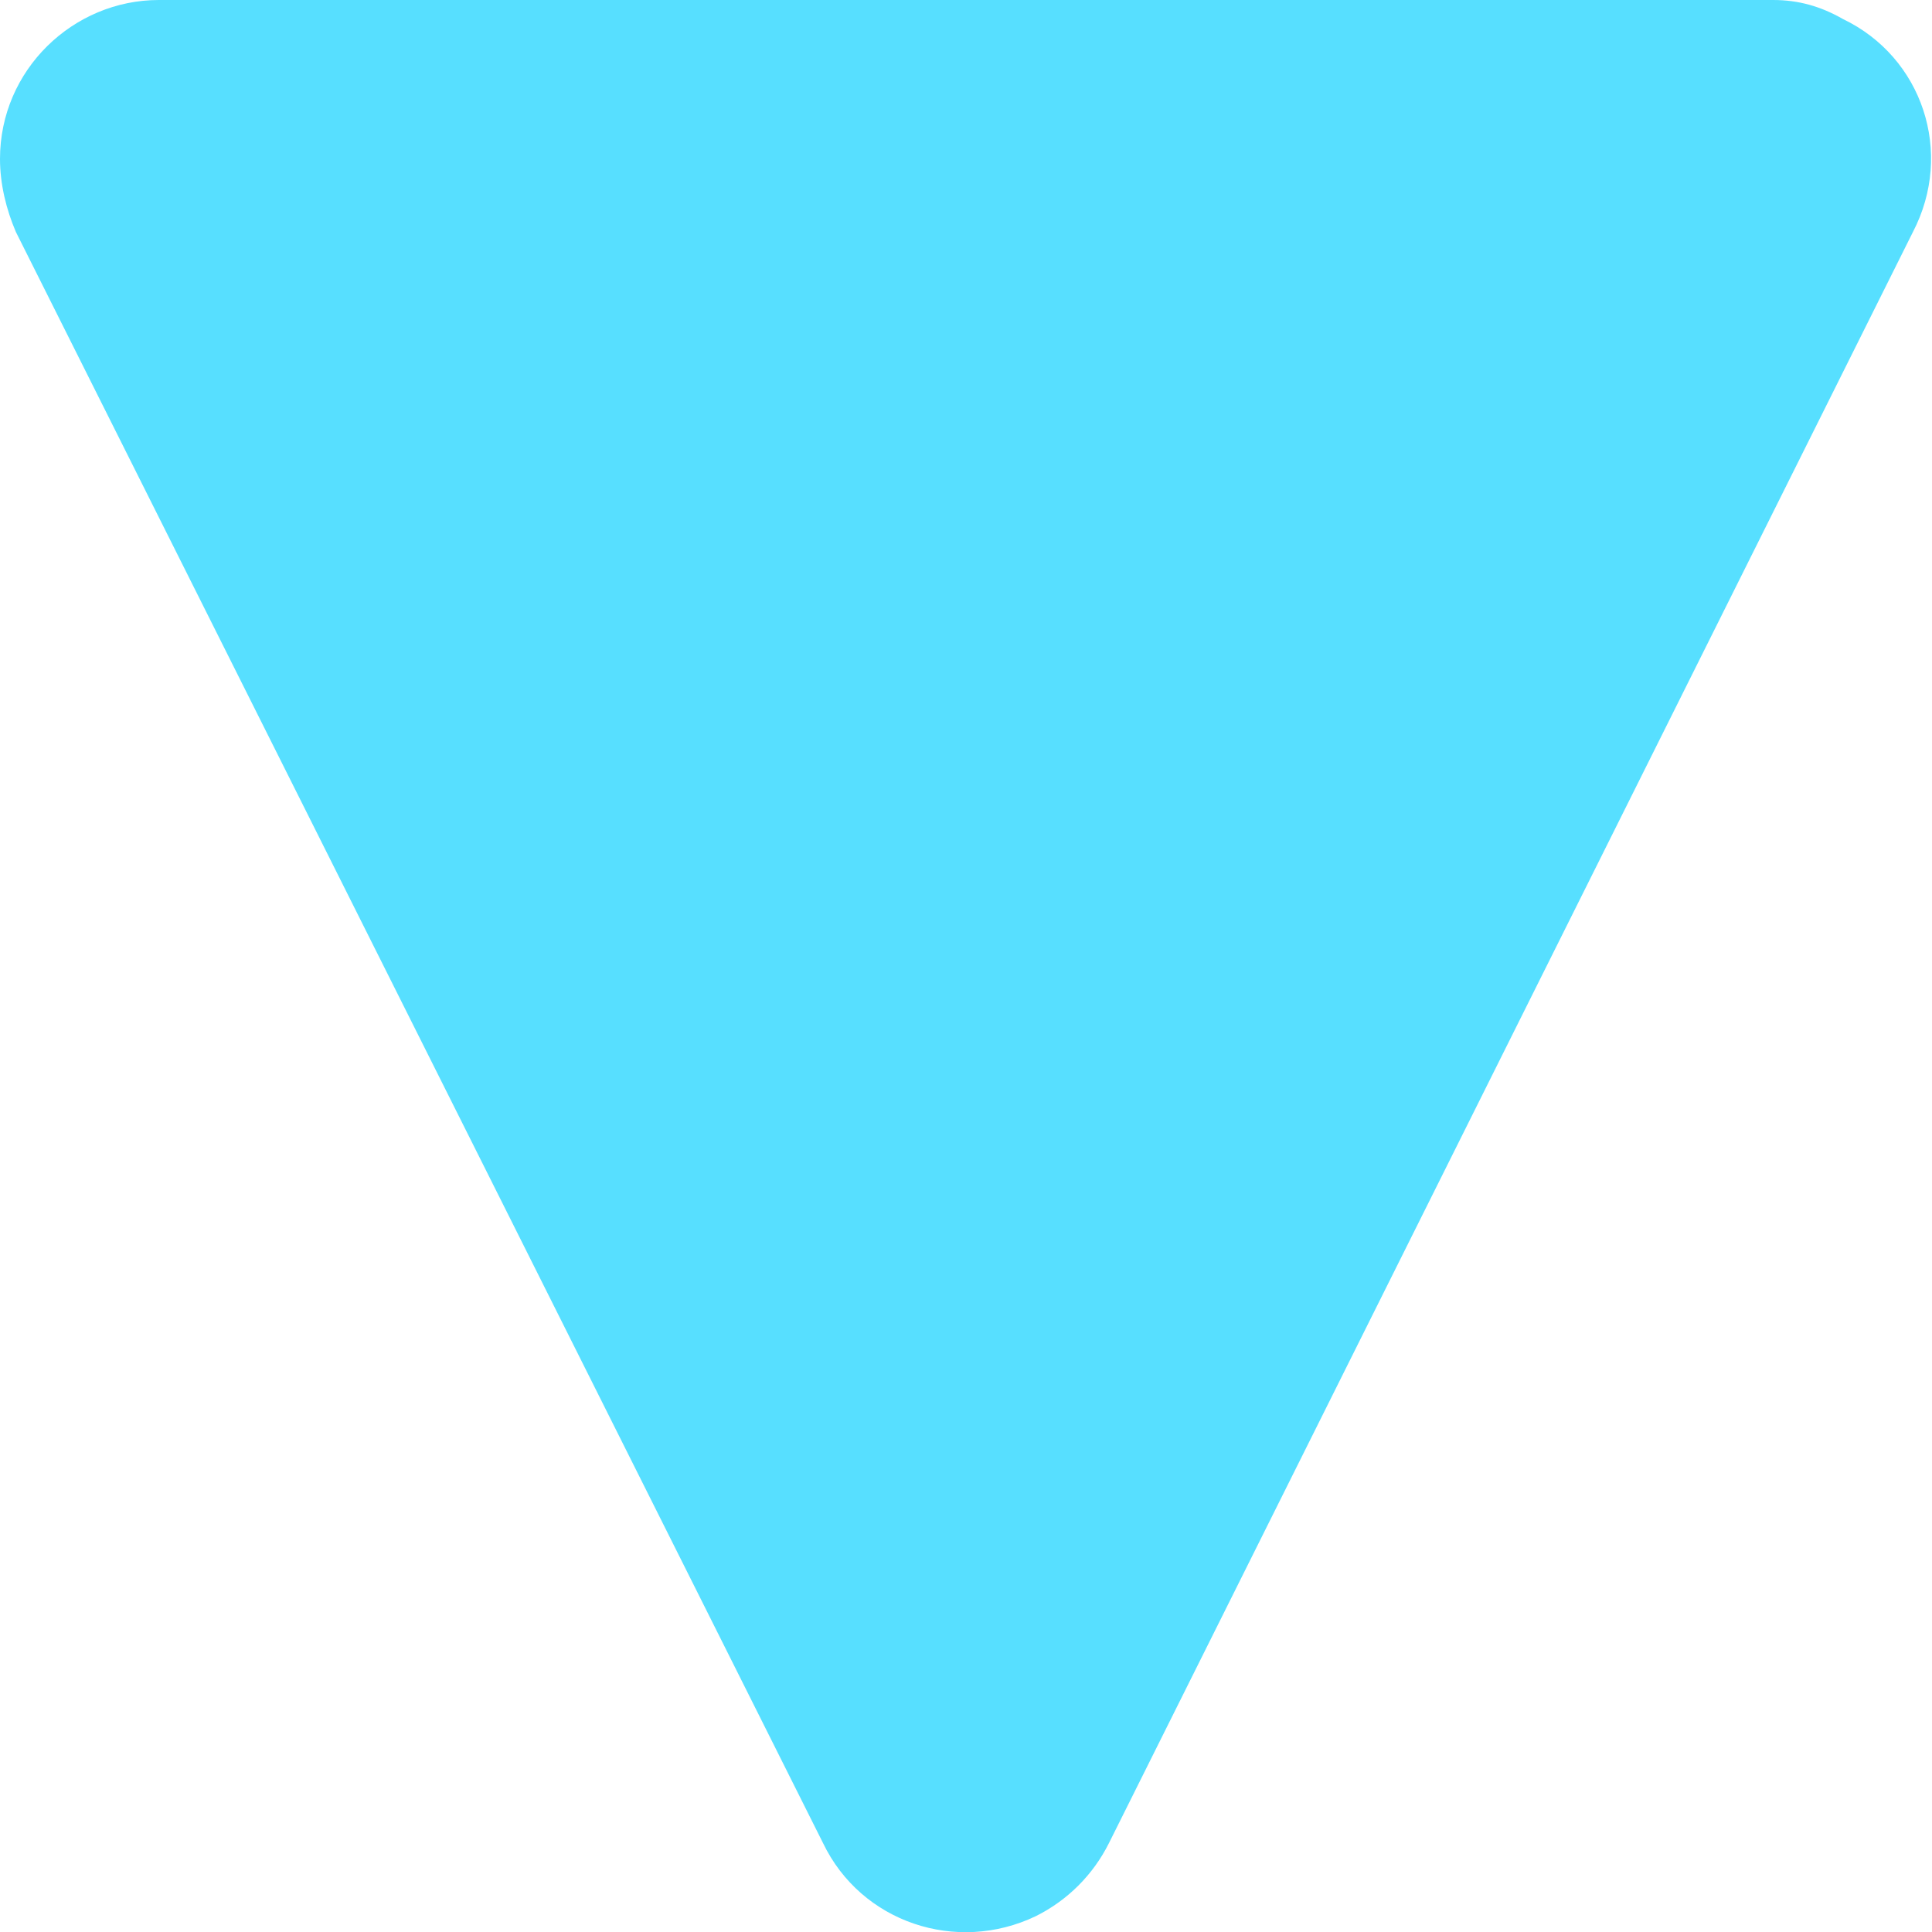
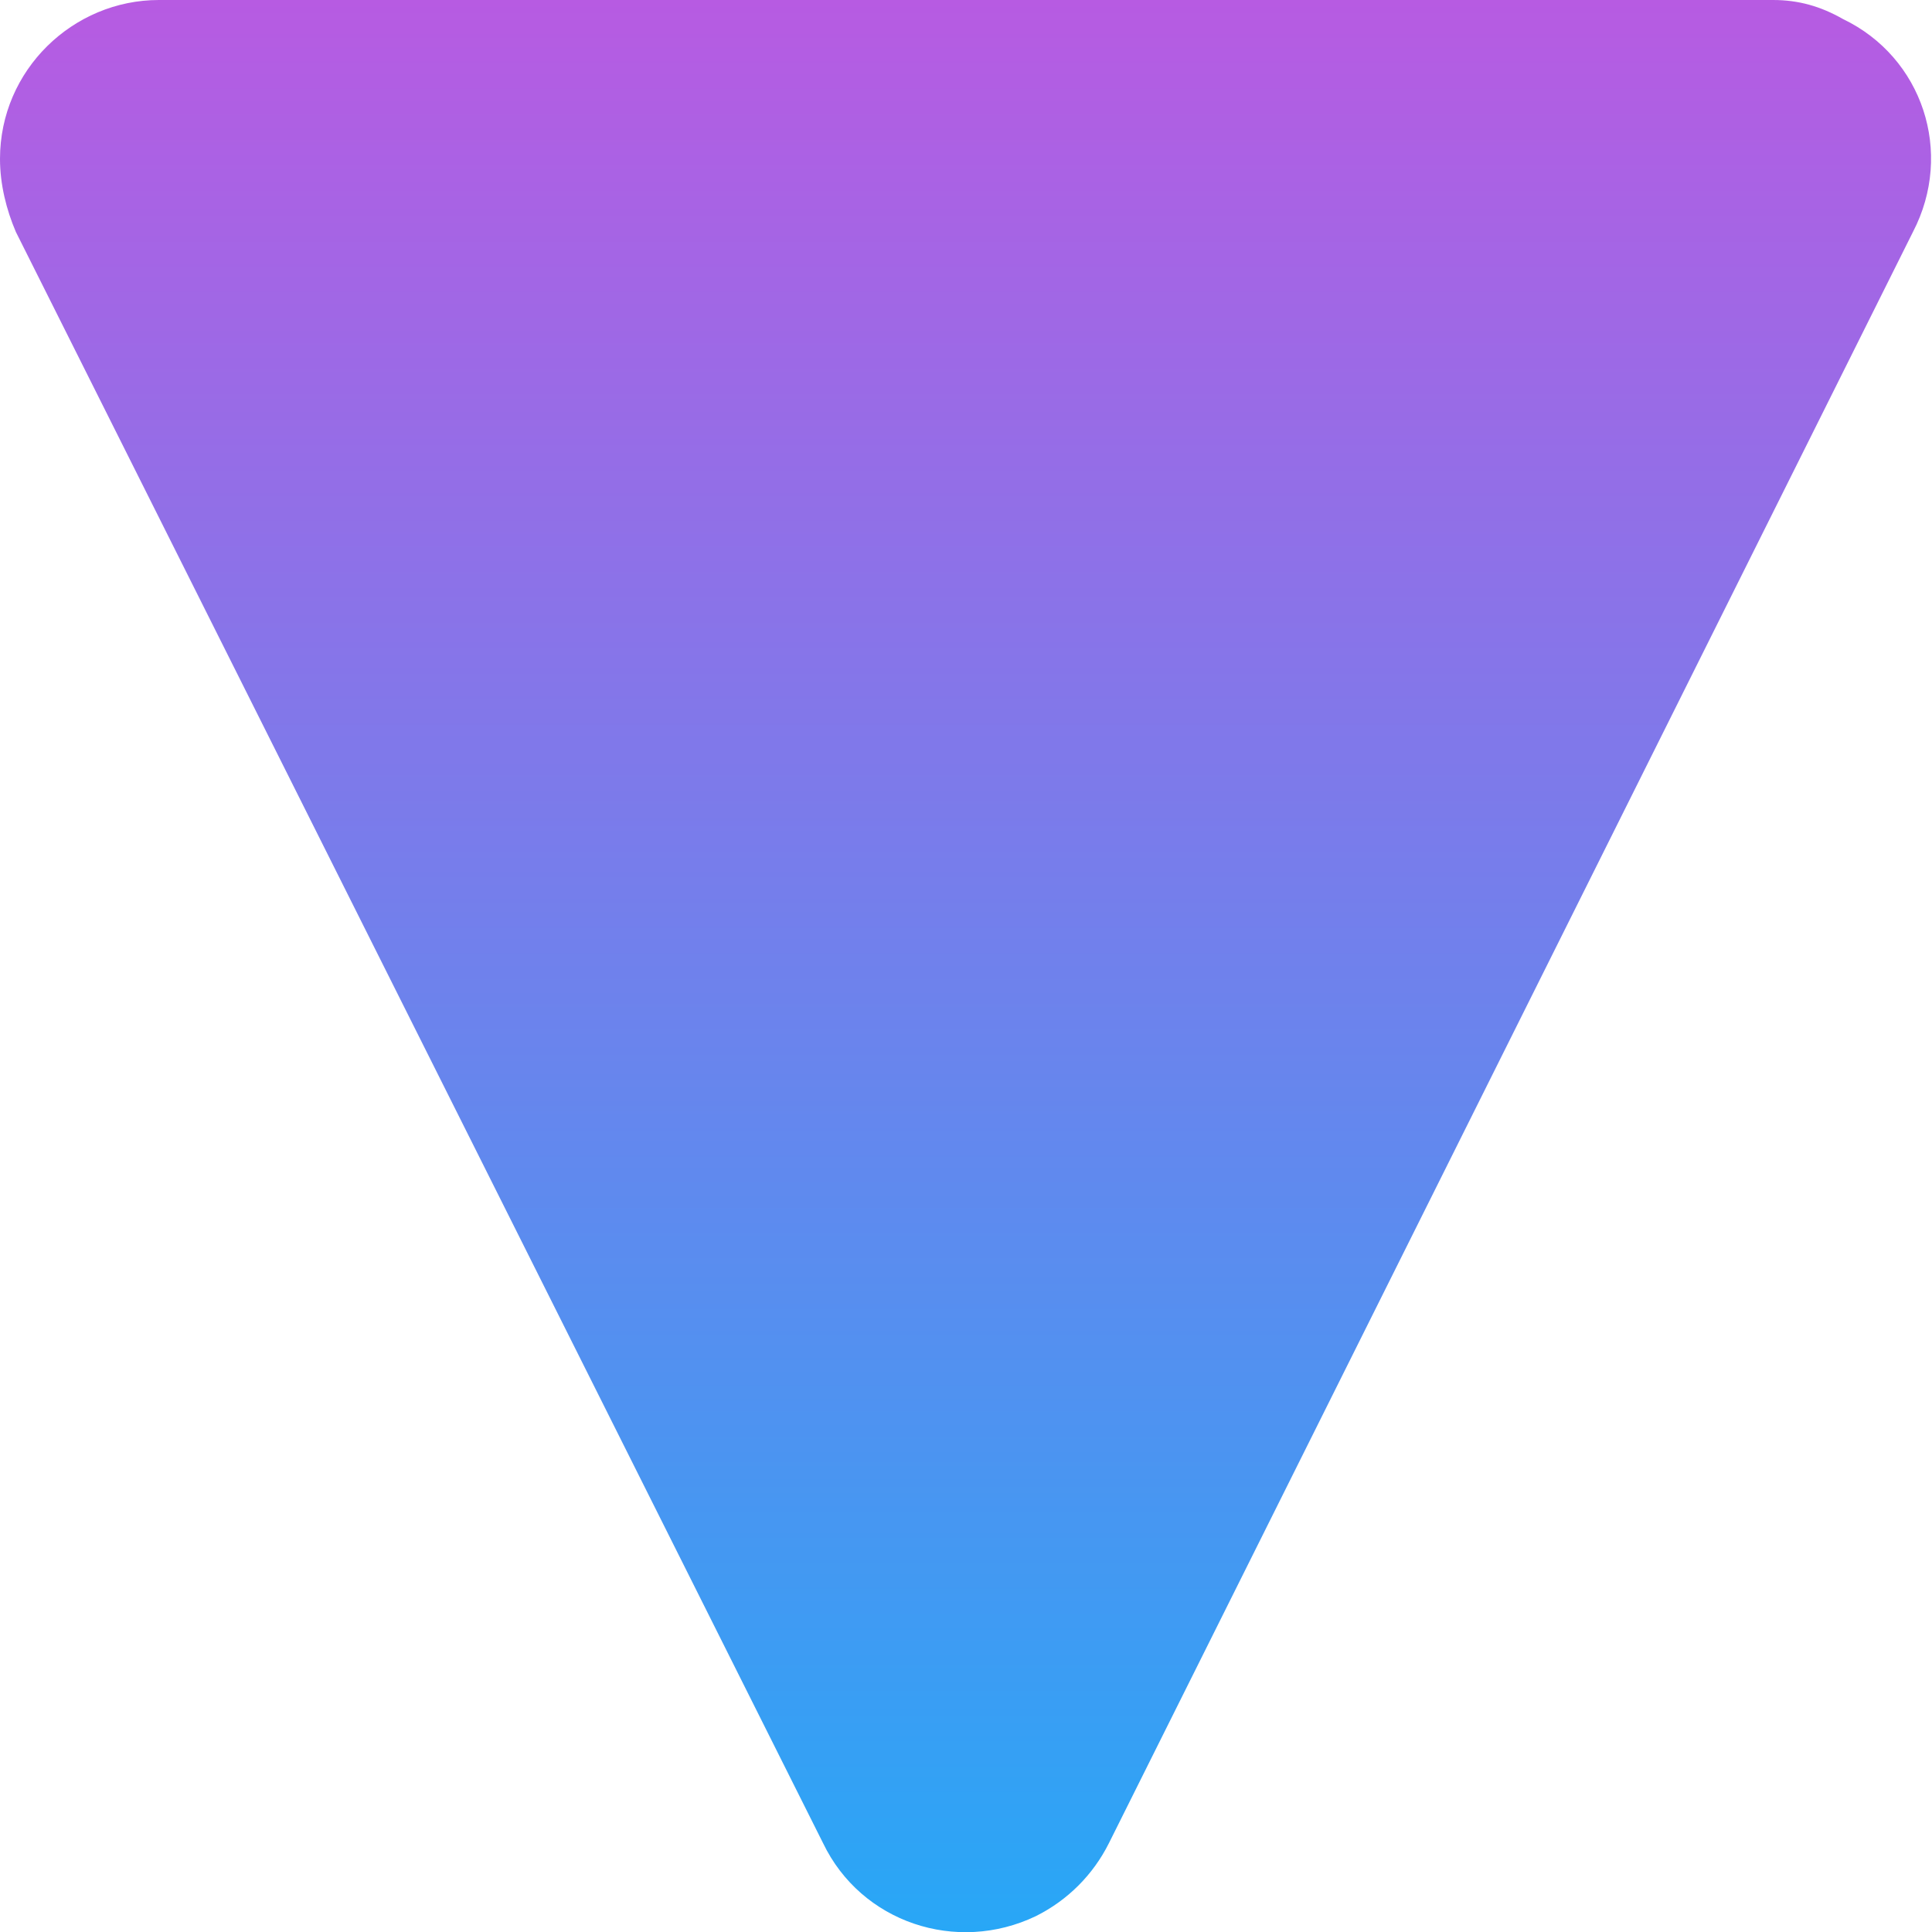
<svg xmlns="http://www.w3.org/2000/svg" version="1.1" id="Capa_1" x="0px" y="0px" viewBox="0 0 60.8 60.8" style="enable-background:new 0 0 60.8 60.8;" xml:space="preserve">
  <style type="text/css">
- 	.st0{fill:#57DFFF;}
+ 	.st0{fill:url(#SVGID_1_);}
</style>
+   <linearGradient id="SVGID_1_" gradientUnits="userSpaceOnUse" x1="30.385" y1="1.194" x2="30.385" y2="62" gradientTransform="matrix(1 0 0 -1 0 62)">
+     <stop offset="0" style="stop-color:#28A7F6" />
+     <stop offset="1" style="stop-color:#B75BE2" />
+   </linearGradient>
  <path class="st0" d="M34.9,58L60.2,7.3c1.3-2.5,0.3-5.5-2.2-6.7C57.3,0.2,56.6,0,55.8,0H5C2.3,0,0,2.2,0,5c0,0.8,0.2,1.6,0.5,2.3  L25.9,58c1.2,2.5,4.2,3.5,6.7,2.3C33.6,59.8,34.4,59,34.9,58z" />
</svg>
